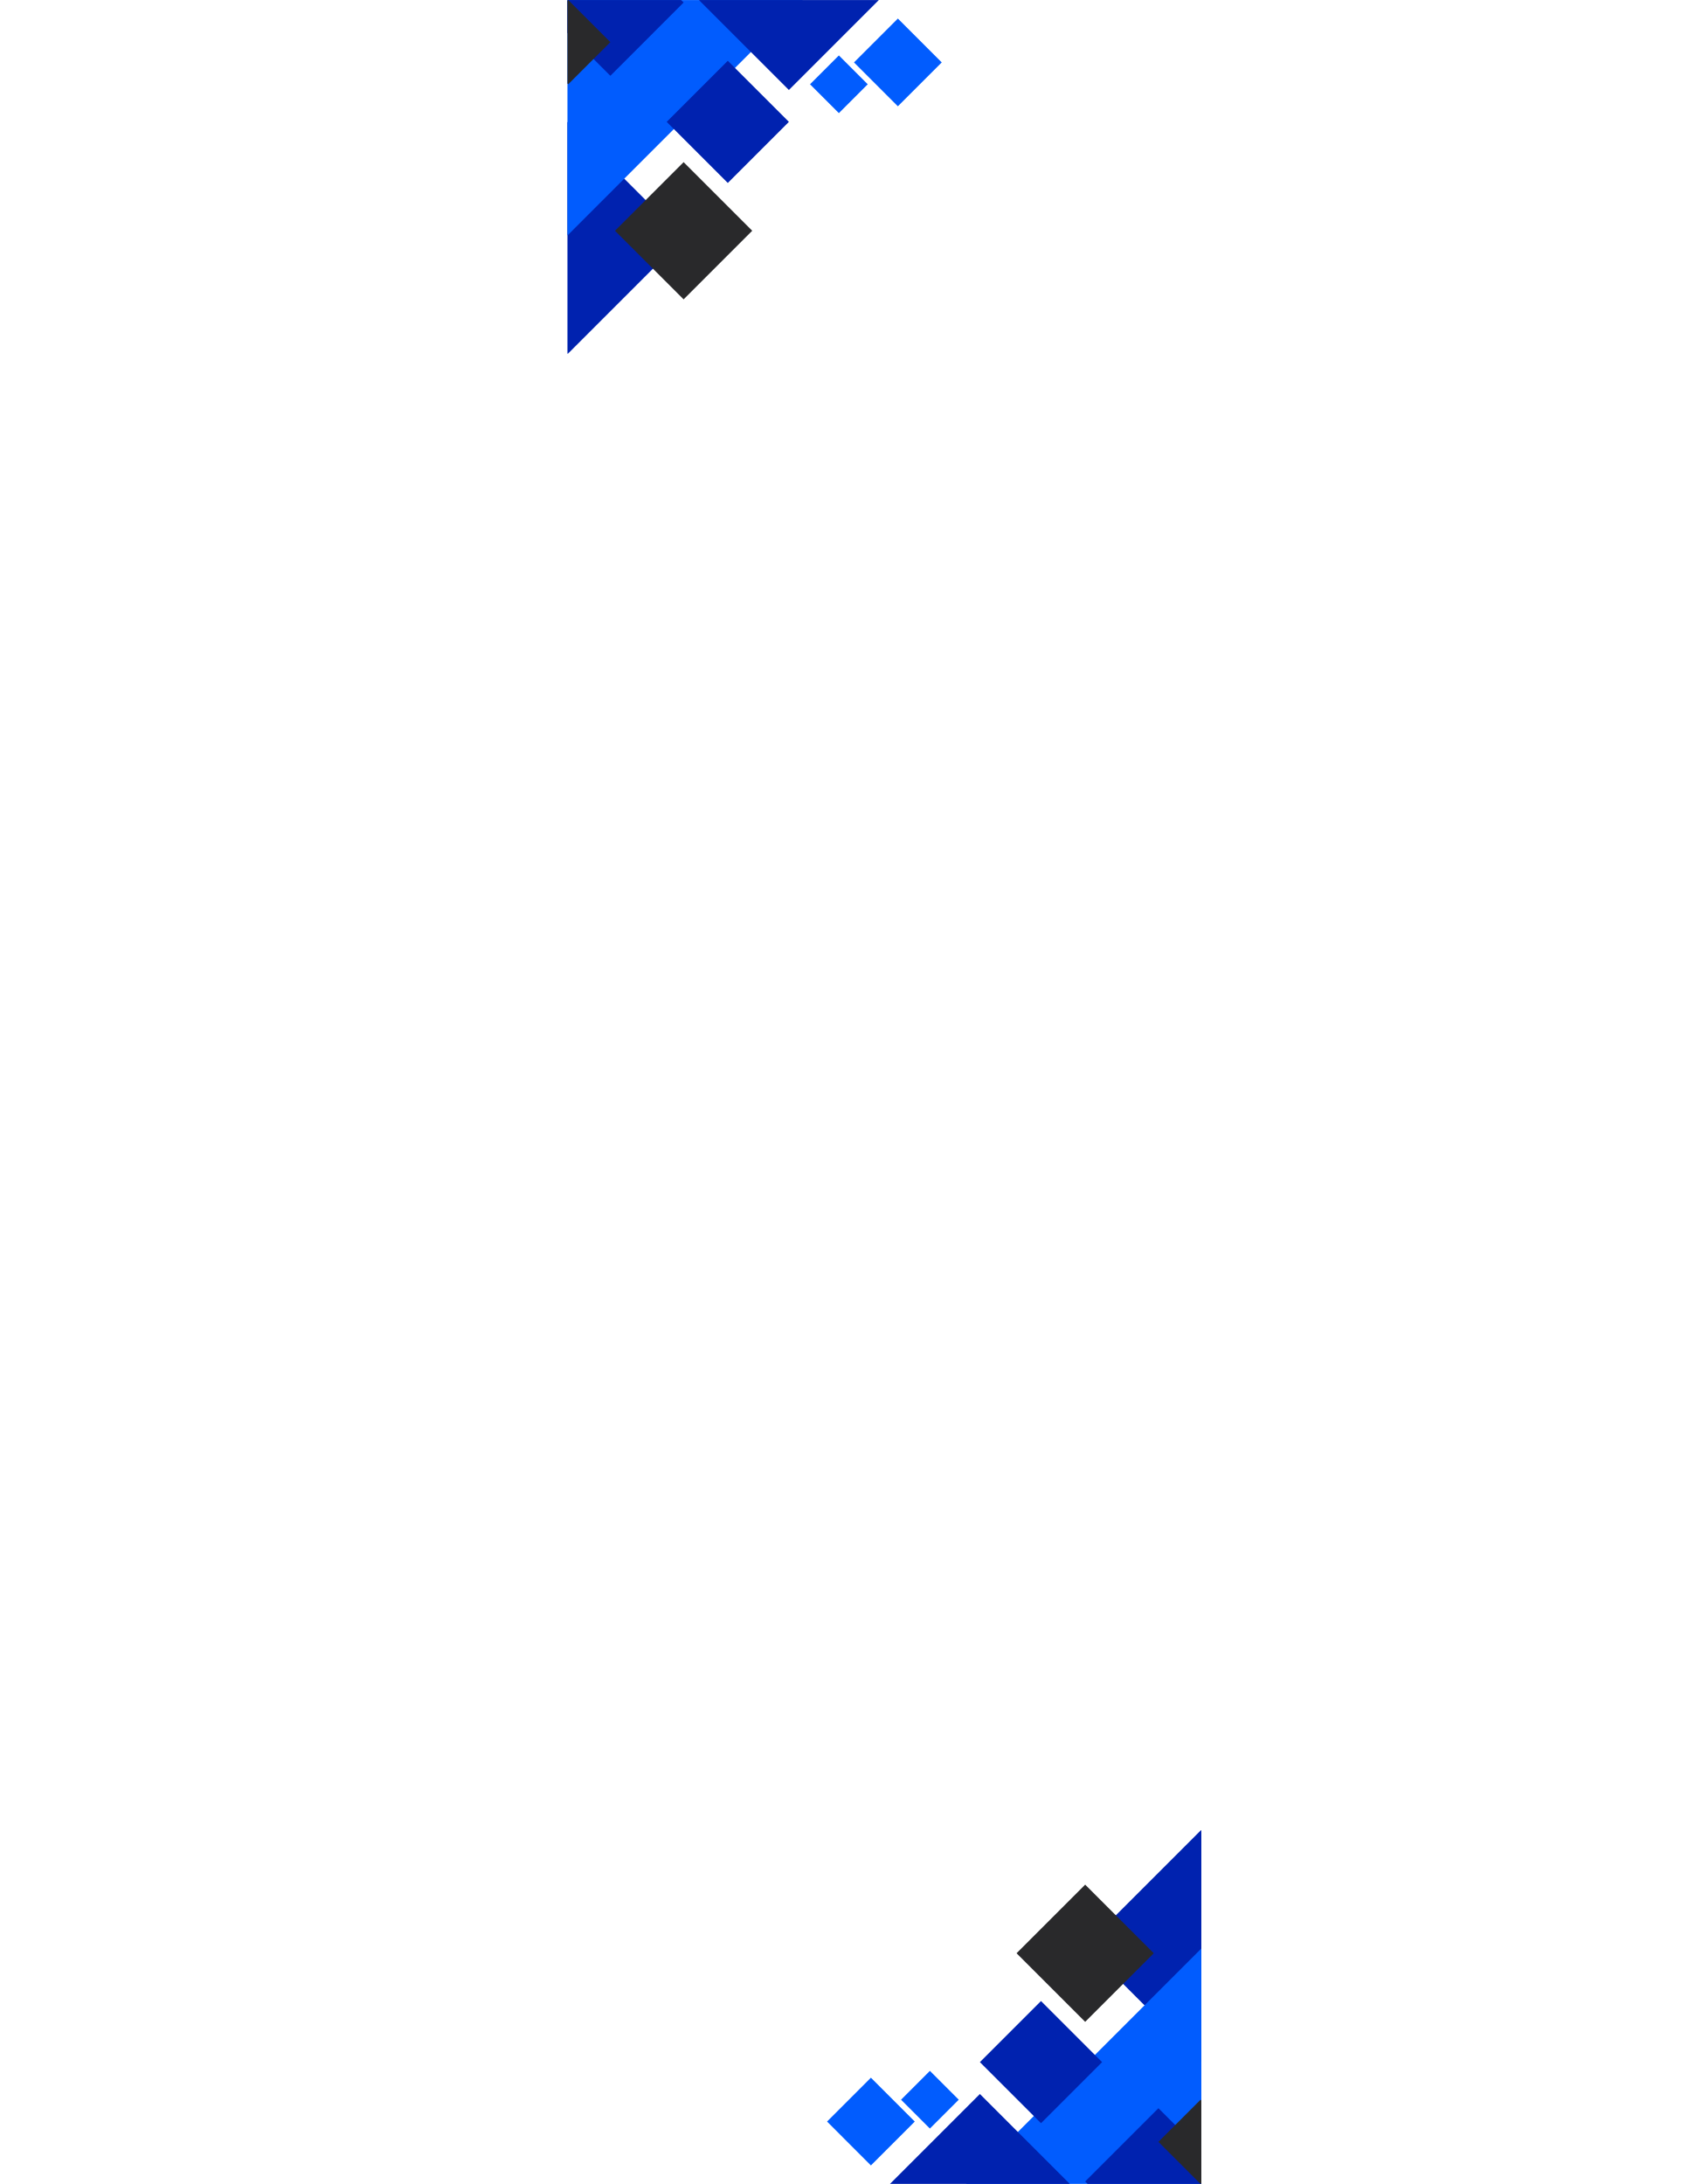
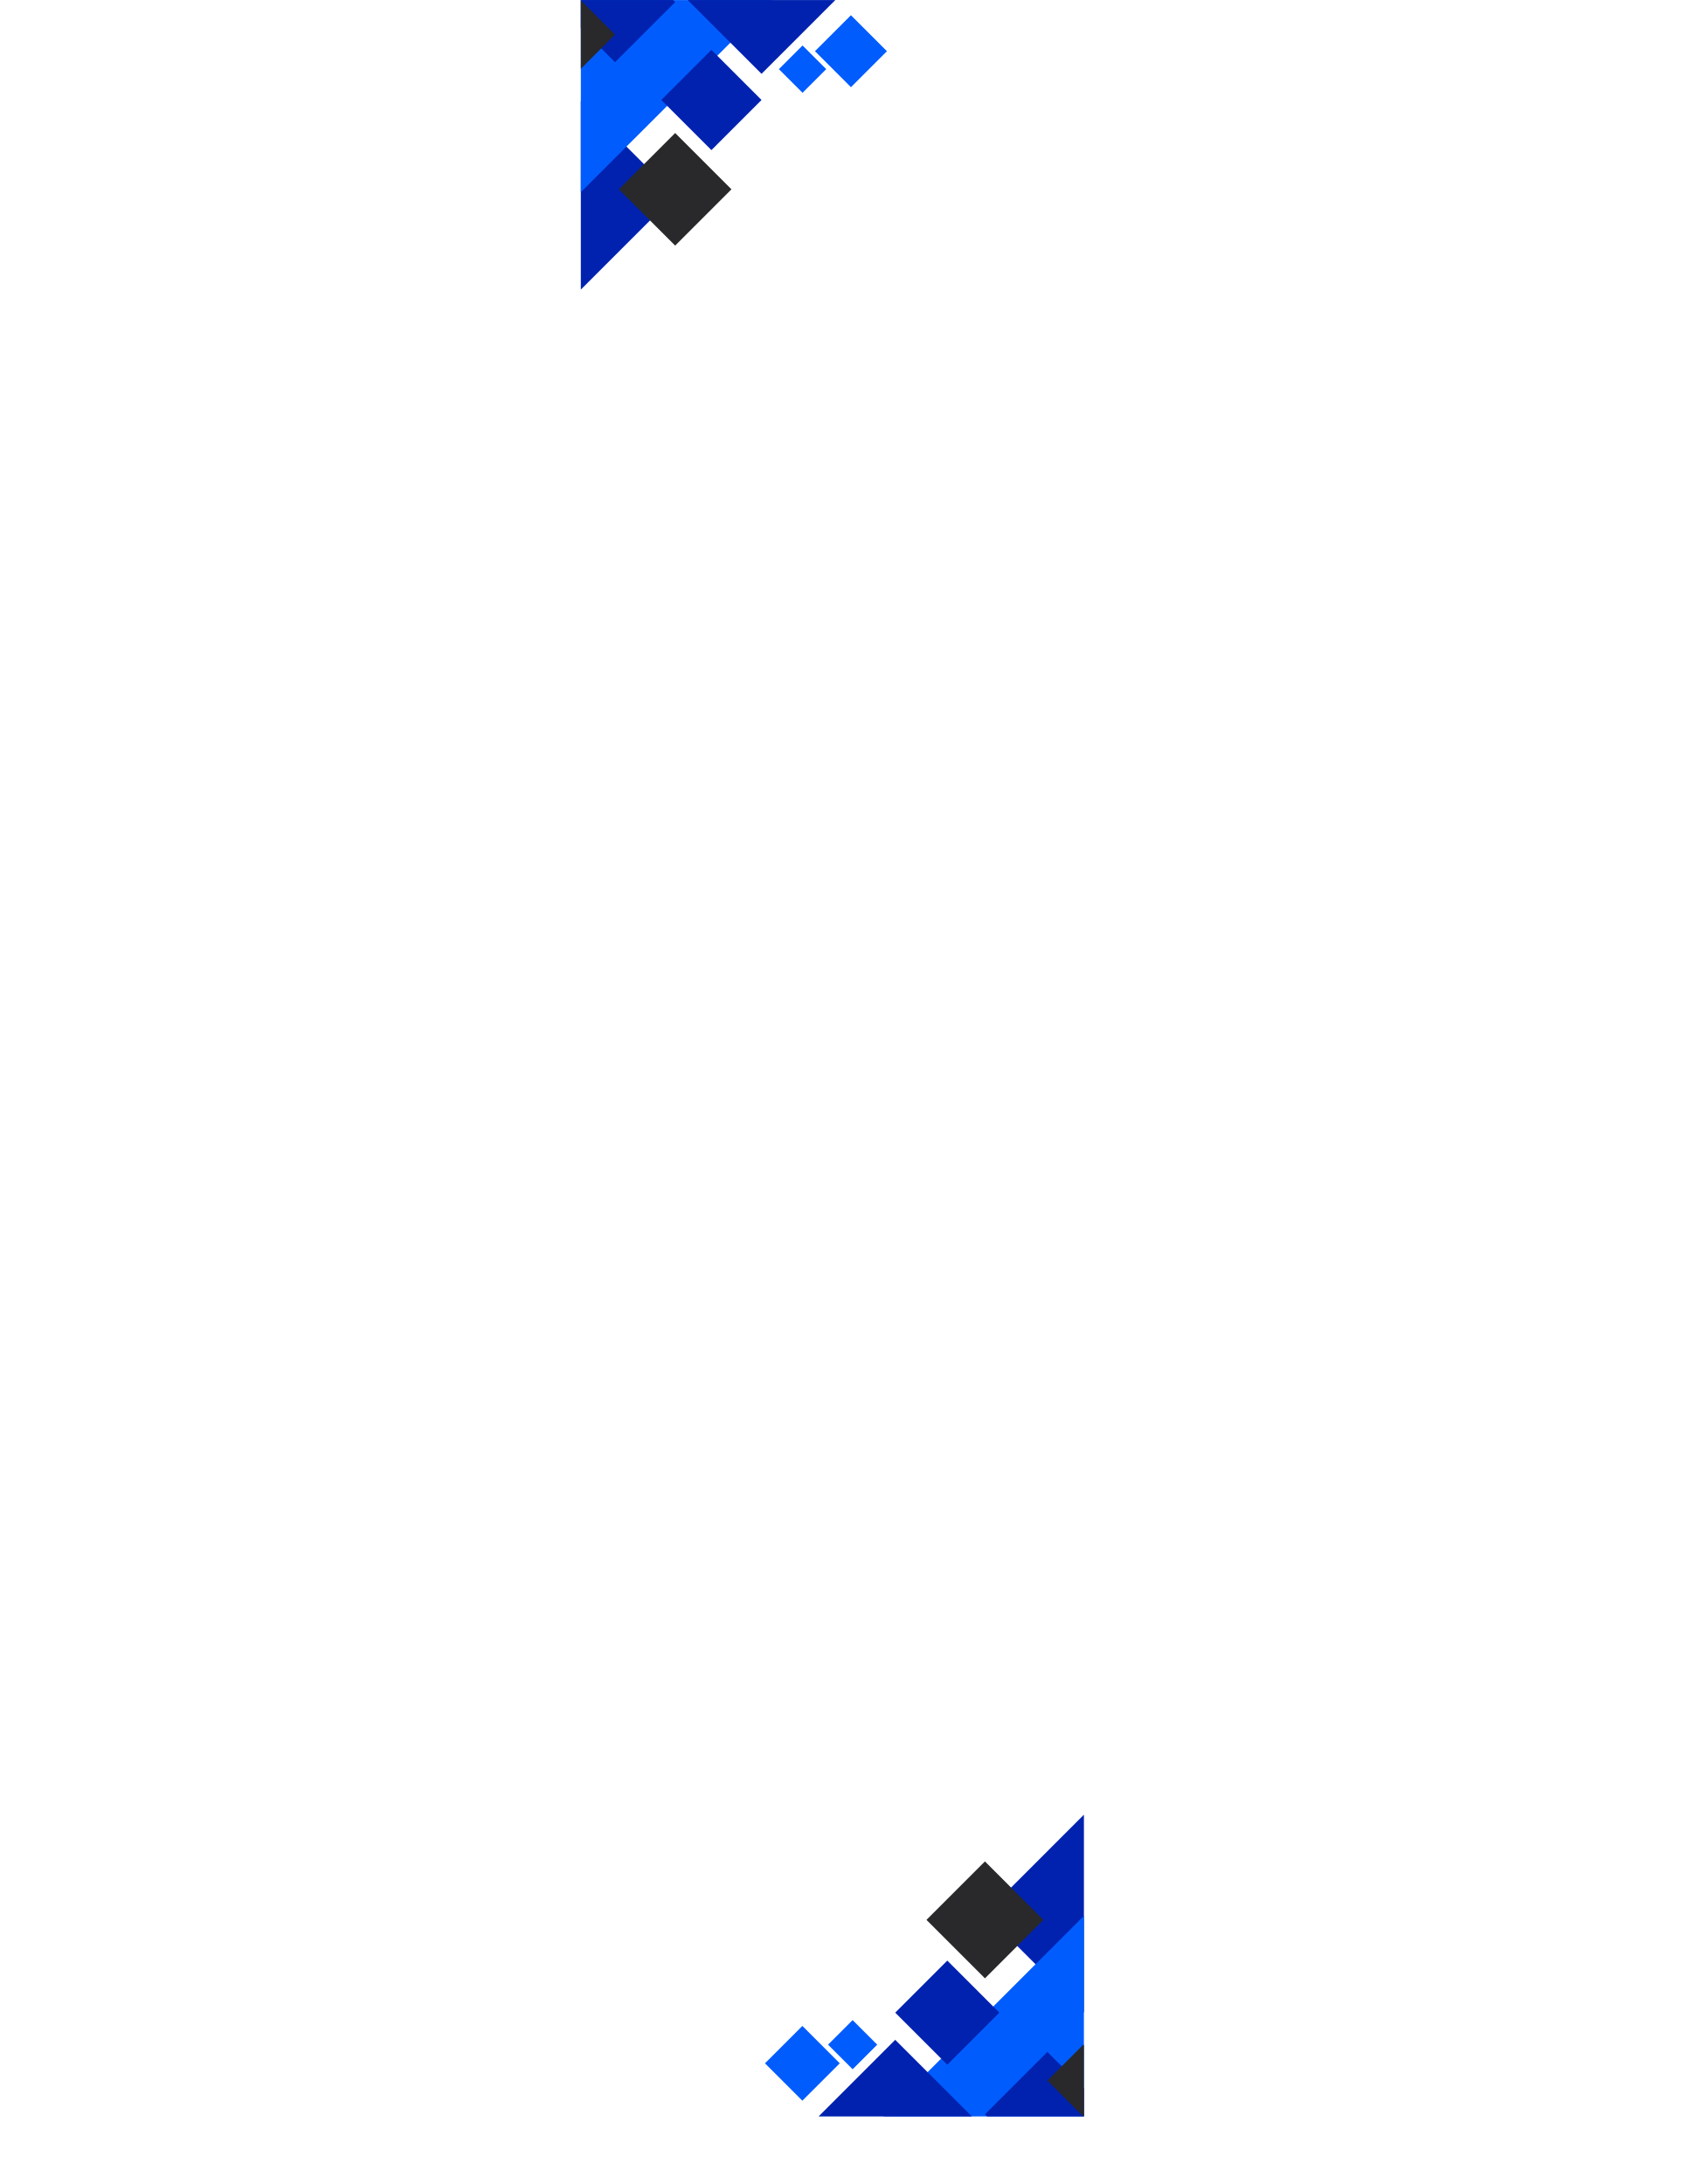
<svg xmlns="http://www.w3.org/2000/svg" width="816" zoomAndPan="magnify" viewBox="0 0 612 792" height="1056" preserveAspectRatio="xMidYMid meet" version="1.0">
  <defs>
-     <clipPath id="74158530f0">
-       <path d="M 205.73 44 L 248 44 L 248 128.254 L 205.73 128.254 Z M 205.73 44 " clip-rule="nonzero" />
+     <clipPath id="67324b6947">
+       <path d="M 210.605 36 L 245 36 L 245 105.75 L 210.605 105.75 Z M 210.605 36 " clip-rule="nonzero" />
    </clipPath>
-     <clipPath id="0110d7c7c9">
-       <path d="M 205.73 0.004 L 292 0.004 L 292 86 L 205.73 86 Z M 205.73 0.004 " clip-rule="nonzero" />
+     <clipPath id="4532ea5ef4">
+       <path d="M 210.605 0 L 281 0 L 281 71 L 210.605 71 Z M 210.605 0 " clip-rule="nonzero" />
    </clipPath>
-     <clipPath id="6a14b0646e">
-       <path d="M 309 6 L 341.48 6 L 341.48 39 L 309 39 Z M 309 6 " clip-rule="nonzero" />
+     <clipPath id="c35bf06974">
+       <path d="M 295 5 L 321.605 5 L 321.605 32 L 295 32 Z M 295 5 " clip-rule="nonzero" />
    </clipPath>
-     <clipPath id="f800930e07">
-       <path d="M 205.73 0.004 L 248 0.004 L 248 28 L 205.73 28 Z M 205.73 0.004 " clip-rule="nonzero" />
+     <clipPath id="04826835df">
+       <path d="M 210.605 0 L 245 0 L 245 23 L 210.605 23 Z M 210.605 0 " clip-rule="nonzero" />
    </clipPath>
-     <clipPath id="34a0f87bfc">
-       <path d="M 205.73 0.004 L 222 0.004 L 222 31 L 205.73 31 Z M 205.73 0.004 " clip-rule="nonzero" />
+     <clipPath id="ece31649a8">
+       <path d="M 210.605 0 L 224 0 L 224 26 L 210.605 26 Z M 210.605 0 " clip-rule="nonzero" />
    </clipPath>
-     <clipPath id="0222b75c78">
-       <path d="M 253 0.004 L 319 0.004 L 319 33 L 253 33 Z M 253 0.004 " clip-rule="nonzero" />
+     <clipPath id="e2186af87b">
+       <path d="M 357 658.016 L 392.875 658.016 L 392.875 730 L 357 730 Z M 357 658.016 " clip-rule="nonzero" />
    </clipPath>
-     <clipPath id="bf36372e25">
-       <path d="M 393 663.742 L 435.621 663.742 L 435.621 748 L 393 748 Z M 393 663.742 " clip-rule="nonzero" />
+     <clipPath id="3dc3d2404e">
+       <path d="M 320 694 L 392.875 694 L 392.875 767.516 L 320 767.516 Z M 320 694 " clip-rule="nonzero" />
    </clipPath>
-     <clipPath id="5efe9c9c66">
-       <path d="M 350 706 L 435.621 706 L 435.621 791.992 L 350 791.992 Z M 350 706 " clip-rule="nonzero" />
+     <clipPath id="9a343711df">
+       <path d="M 277.375 734 L 305 734 L 305 762 L 277.375 762 Z M 277.375 734 " clip-rule="nonzero" />
    </clipPath>
-     <clipPath id="88adad974c">
-       <path d="M 299.871 753 L 332 753 L 332 786 L 299.871 786 Z M 299.871 753 " clip-rule="nonzero" />
+     <clipPath id="a0cda3e644">
+       <path d="M 357 744 L 392.875 744 L 392.875 767.516 L 357 767.516 Z M 357 744 " clip-rule="nonzero" />
    </clipPath>
-     <clipPath id="d7c46b8f0b">
-       <path d="M 393 764 L 435.621 764 L 435.621 791.992 L 393 791.992 Z M 393 764 " clip-rule="nonzero" />
+     <clipPath id="7408dbe516">
+       <path d="M 379 741 L 392.875 741 L 392.875 767.516 L 379 767.516 Z M 379 741 " clip-rule="nonzero" />
    </clipPath>
-     <clipPath id="c6cc91fc2f">
-       <path d="M 420 761 L 435.621 761 L 435.621 791.992 L 420 791.992 Z M 420 761 " clip-rule="nonzero" />
-     </clipPath>
-     <clipPath id="3b0347b083">
-       <path d="M 322 759 L 388 759 L 388 791.992 L 322 791.992 Z M 322 759 " clip-rule="nonzero" />
+     <clipPath id="acadadba64">
+       <path d="M 296 739 L 353 739 L 353 767.516 L 296 767.516 Z M 296 739 " clip-rule="nonzero" />
    </clipPath>
  </defs>
  <rect x="-61.2" width="734.4" fill="#ffffff" y="-79.2" height="950.4" fill-opacity="1" />
  <rect x="-61.2" width="734.4" fill="#ffffff" y="-79.2" height="950.4" fill-opacity="1" />
-   <g clip-path="url(#74158530f0)">
-     <path fill="#0022af" d="M 205.754 128.434 L 205.754 44.195 L 226.352 64.793 L 234.113 72.559 L 247.871 86.316 Z M 205.754 128.434 " fill-opacity="1" fill-rule="nonzero" />
+   <g clip-path="url(#67324b6947)">
+     <path fill="#0022af" d="M 210.25 105.371 L 210.25 36.258 L 244.809 70.816 L 235.684 79.941 Z M 210.25 105.371 " fill-opacity="1" fill-rule="nonzero" />
  </g>
-   <g clip-path="url(#0110d7c7c9)">
-     <path fill="#015cfe" d="M 205.754 85.391 L 205.754 0.031 L 206 0.031 L 206.031 0 L 206.062 0.031 L 291.113 0.031 L 284.59 6.551 L 259.93 31.211 L 239.242 51.902 L 226.352 64.793 L 222.648 68.492 L 217.383 73.758 L 216.867 74.277 Z M 205.754 85.391 " fill-opacity="1" fill-rule="nonzero" />
+   <g clip-path="url(#4532ea5ef4)">
+     <path fill="#015cfe" d="M 210.25 70.055 L 210.25 0.023 L 210.453 0.023 L 210.48 0 L 210.504 0.023 L 280.281 0.023 L 274.934 5.375 L 263.102 17.207 L 260.086 20.219 L 254.699 25.605 L 237.727 42.582 L 227.148 53.156 Z M 210.25 70.055 " fill-opacity="1" fill-rule="nonzero" />
  </g>
-   <g clip-path="url(#6a14b0646e)">
-     <path fill="#015cfe" d="M 325.562 6.73 L 341.469 22.637 L 325.562 38.543 L 309.656 22.637 Z M 325.562 6.73 " fill-opacity="1" fill-rule="nonzero" />
+   <g clip-path="url(#c35bf06974)">
+     <path fill="#015cfe" d="M 308.547 5.523 L 321.598 18.57 L 308.547 31.621 L 295.5 18.57 Z M 308.547 5.523 " fill-opacity="1" fill-rule="nonzero" />
  </g>
-   <g clip-path="url(#f800930e07)">
-     <path fill="#0022af" d="M 221.312 27.484 L 215.211 21.383 L 205.754 11.922 L 205.754 0.031 L 206 0.031 L 206.031 0 L 206.062 0.031 L 246.98 0.031 L 247.871 0.922 Z M 221.312 27.484 " fill-opacity="1" fill-rule="nonzero" />
+   <g clip-path="url(#04826835df)">
+     <path fill="#0022af" d="M 223.016 22.547 L 210.25 9.781 L 210.25 0.023 L 210.453 0.023 L 210.48 0 L 210.504 0.023 L 244.074 0.023 L 244.809 0.758 Z M 223.016 22.547 " fill-opacity="1" fill-rule="nonzero" />
  </g>
-   <path fill="#015cfe" d="M 304.172 20.102 L 314.633 30.562 L 304.172 41.023 L 293.715 30.562 Z M 304.172 20.102 " fill-opacity="1" fill-rule="nonzero" />
-   <g clip-path="url(#34a0f87bfc)">
-     <path fill="#29292b" d="M 206.031 30.562 L 205.754 30.285 L 205.754 0.281 L 206 0.031 L 206.031 0 L 221.312 15.281 Z M 206.031 30.562 " fill-opacity="1" fill-rule="nonzero" />
+   <path fill="#015cfe" d="M 291 16.492 L 299.582 25.074 L 291 33.656 L 282.418 25.074 Z M 291 16.492 " fill-opacity="1" fill-rule="nonzero" />
+   <g clip-path="url(#ece31649a8)">
+     <path fill="#29292b" d="M 210.48 25.074 L 210.25 24.844 L 210.25 0.23 L 210.453 0.023 L 210.48 0 L 210.504 0.023 L 223.016 12.539 Z M 210.48 25.074 " fill-opacity="1" fill-rule="nonzero" />
  </g>
-   <g clip-path="url(#0222b75c78)">
-     <path fill="#0022af" d="M 286.047 32.633 L 275.27 21.852 L 272.277 18.863 L 253.445 0.031 L 318.648 0.031 Z M 286.047 32.633 " fill-opacity="1" fill-rule="nonzero" />
+   <path fill="#0022af" d="M 276.129 26.773 L 267.285 17.926 L 264.832 15.477 L 249.379 0.023 L 302.875 0.023 L 289.938 12.965 Z M 276.129 26.773 " fill-opacity="1" fill-rule="nonzero" />
+   <path fill="#0022af" d="M 257.953 18.086 L 276.125 36.258 L 257.953 54.434 L 239.777 36.258 Z M 257.953 18.086 " fill-opacity="1" fill-rule="nonzero" />
+   <path fill="#29292b" d="M 244.809 48.242 L 265.219 68.652 L 244.809 89.062 L 224.395 68.652 Z M 244.809 48.242 " fill-opacity="1" fill-rule="nonzero" />
+   <g clip-path="url(#e2186af87b)">
+     <path fill="#0022af" d="M 393.023 658.078 L 393.023 729.859 L 357.133 693.969 Z M 393.023 658.078 " fill-opacity="1" fill-rule="nonzero" />
  </g>
-   <path fill="#0022af" d="M 263.895 22.043 L 286.047 44.195 L 263.895 66.348 L 241.742 44.195 Z M 263.895 22.043 " fill-opacity="1" fill-rule="nonzero" />
-   <path fill="#29292b" d="M 247.871 58.801 L 272.75 83.68 L 247.871 108.559 L 222.992 83.68 Z M 247.871 58.801 " fill-opacity="1" fill-rule="nonzero" />
-   <g clip-path="url(#bf36372e25)">
-     <path fill="#0022af" d="M 435.598 663.559 L 435.598 747.801 L 393.477 705.68 Z M 435.598 663.559 " fill-opacity="1" fill-rule="nonzero" />
+   <g clip-path="url(#3dc3d2404e)">
+     <path fill="#015cfe" d="M 393.023 694.758 L 393.023 767.492 L 392.812 767.492 L 392.785 767.52 L 392.758 767.492 L 320.289 767.492 L 341.262 746.52 L 346.859 740.926 L 364.488 723.293 Z M 393.023 694.758 " fill-opacity="1" fill-rule="nonzero" />
  </g>
-   <g clip-path="url(#5efe9c9c66)">
-     <path fill="#015cfe" d="M 435.598 706.605 L 435.598 791.965 L 435.348 791.965 L 435.316 791.996 L 435.289 791.965 L 350.238 791.965 Z M 435.598 706.605 " fill-opacity="1" fill-rule="nonzero" />
+   <g clip-path="url(#9a343711df)">
+     <path fill="#015cfe" d="M 290.934 761.785 L 277.379 748.23 L 290.934 734.676 L 304.488 748.23 Z M 290.934 761.785 " fill-opacity="1" fill-rule="nonzero" />
  </g>
-   <g clip-path="url(#88adad974c)">
-     <path fill="#015cfe" d="M 315.785 785.266 L 299.883 769.359 L 315.785 753.453 L 331.691 769.359 Z M 315.785 785.266 " fill-opacity="1" fill-rule="nonzero" />
+   <g clip-path="url(#a0cda3e644)">
+     <path fill="#0022af" d="M 379.766 744.102 L 393.023 757.359 L 393.023 767.492 L 392.812 767.492 L 392.785 767.52 L 392.758 767.492 L 357.895 767.492 L 357.133 766.734 Z M 379.766 744.102 " fill-opacity="1" fill-rule="nonzero" />
  </g>
-   <g clip-path="url(#d7c46b8f0b)">
-     <path fill="#0022af" d="M 420.039 764.512 L 426.137 770.613 L 435.598 780.074 L 435.598 791.965 L 435.348 791.965 L 435.316 791.996 L 435.289 791.965 L 394.371 791.965 L 393.477 791.074 Z M 420.039 764.512 " fill-opacity="1" fill-rule="nonzero" />
+   <path fill="#015cfe" d="M 309.16 750.391 L 300.246 741.477 L 309.16 732.562 L 318.074 741.477 Z M 309.16 750.391 " fill-opacity="1" fill-rule="nonzero" />
+   <g clip-path="url(#7408dbe516)">
+     <path fill="#29292b" d="M 392.785 741.477 L 393.023 741.715 L 393.023 767.281 L 392.785 767.52 L 392.758 767.492 L 379.766 754.496 L 384.965 749.301 Z M 392.785 741.477 " fill-opacity="1" fill-rule="nonzero" />
  </g>
-   <path fill="#015cfe" d="M 337.176 771.895 L 326.715 761.434 L 337.176 750.973 L 347.637 761.434 Z M 337.176 771.895 " fill-opacity="1" fill-rule="nonzero" />
-   <g clip-path="url(#c6cc91fc2f)">
-     <path fill="#29292b" d="M 435.316 761.434 L 435.598 761.711 L 435.598 791.715 L 435.316 791.996 L 435.289 791.965 L 420.039 776.715 L 426.137 770.613 Z M 435.316 761.434 " fill-opacity="1" fill-rule="nonzero" />
+   <g clip-path="url(#acadadba64)">
+     <path fill="#0022af" d="M 324.605 739.715 L 352.383 767.492 L 296.824 767.492 L 310.262 754.055 Z M 324.605 739.715 " fill-opacity="1" fill-rule="nonzero" />
  </g>
-   <g clip-path="url(#3b0347b083)">
-     <path fill="#0022af" d="M 355.305 759.363 L 366.082 770.145 L 369.07 773.133 L 387.906 791.965 L 322.703 791.965 Z M 355.305 759.363 " fill-opacity="1" fill-rule="nonzero" />
-   </g>
-   <path fill="#0022af" d="M 377.457 769.953 L 355.305 747.801 L 377.457 725.648 L 399.609 747.801 Z M 377.457 769.953 " fill-opacity="1" fill-rule="nonzero" />
-   <path fill="#29292b" d="M 393.477 733.195 L 368.598 708.316 L 393.477 683.438 L 418.355 708.316 Z M 393.477 733.195 " fill-opacity="1" fill-rule="nonzero" />
+   <path fill="#0022af" d="M 343.48 748.734 L 324.605 729.859 L 343.48 710.984 L 362.355 729.859 Z M 343.48 748.734 " fill-opacity="1" fill-rule="nonzero" />
+   <path fill="#29292b" d="M 357.133 717.418 L 335.934 696.219 L 357.133 675.02 L 378.332 696.219 Z M 357.133 717.418 " fill-opacity="1" fill-rule="nonzero" />
</svg>
